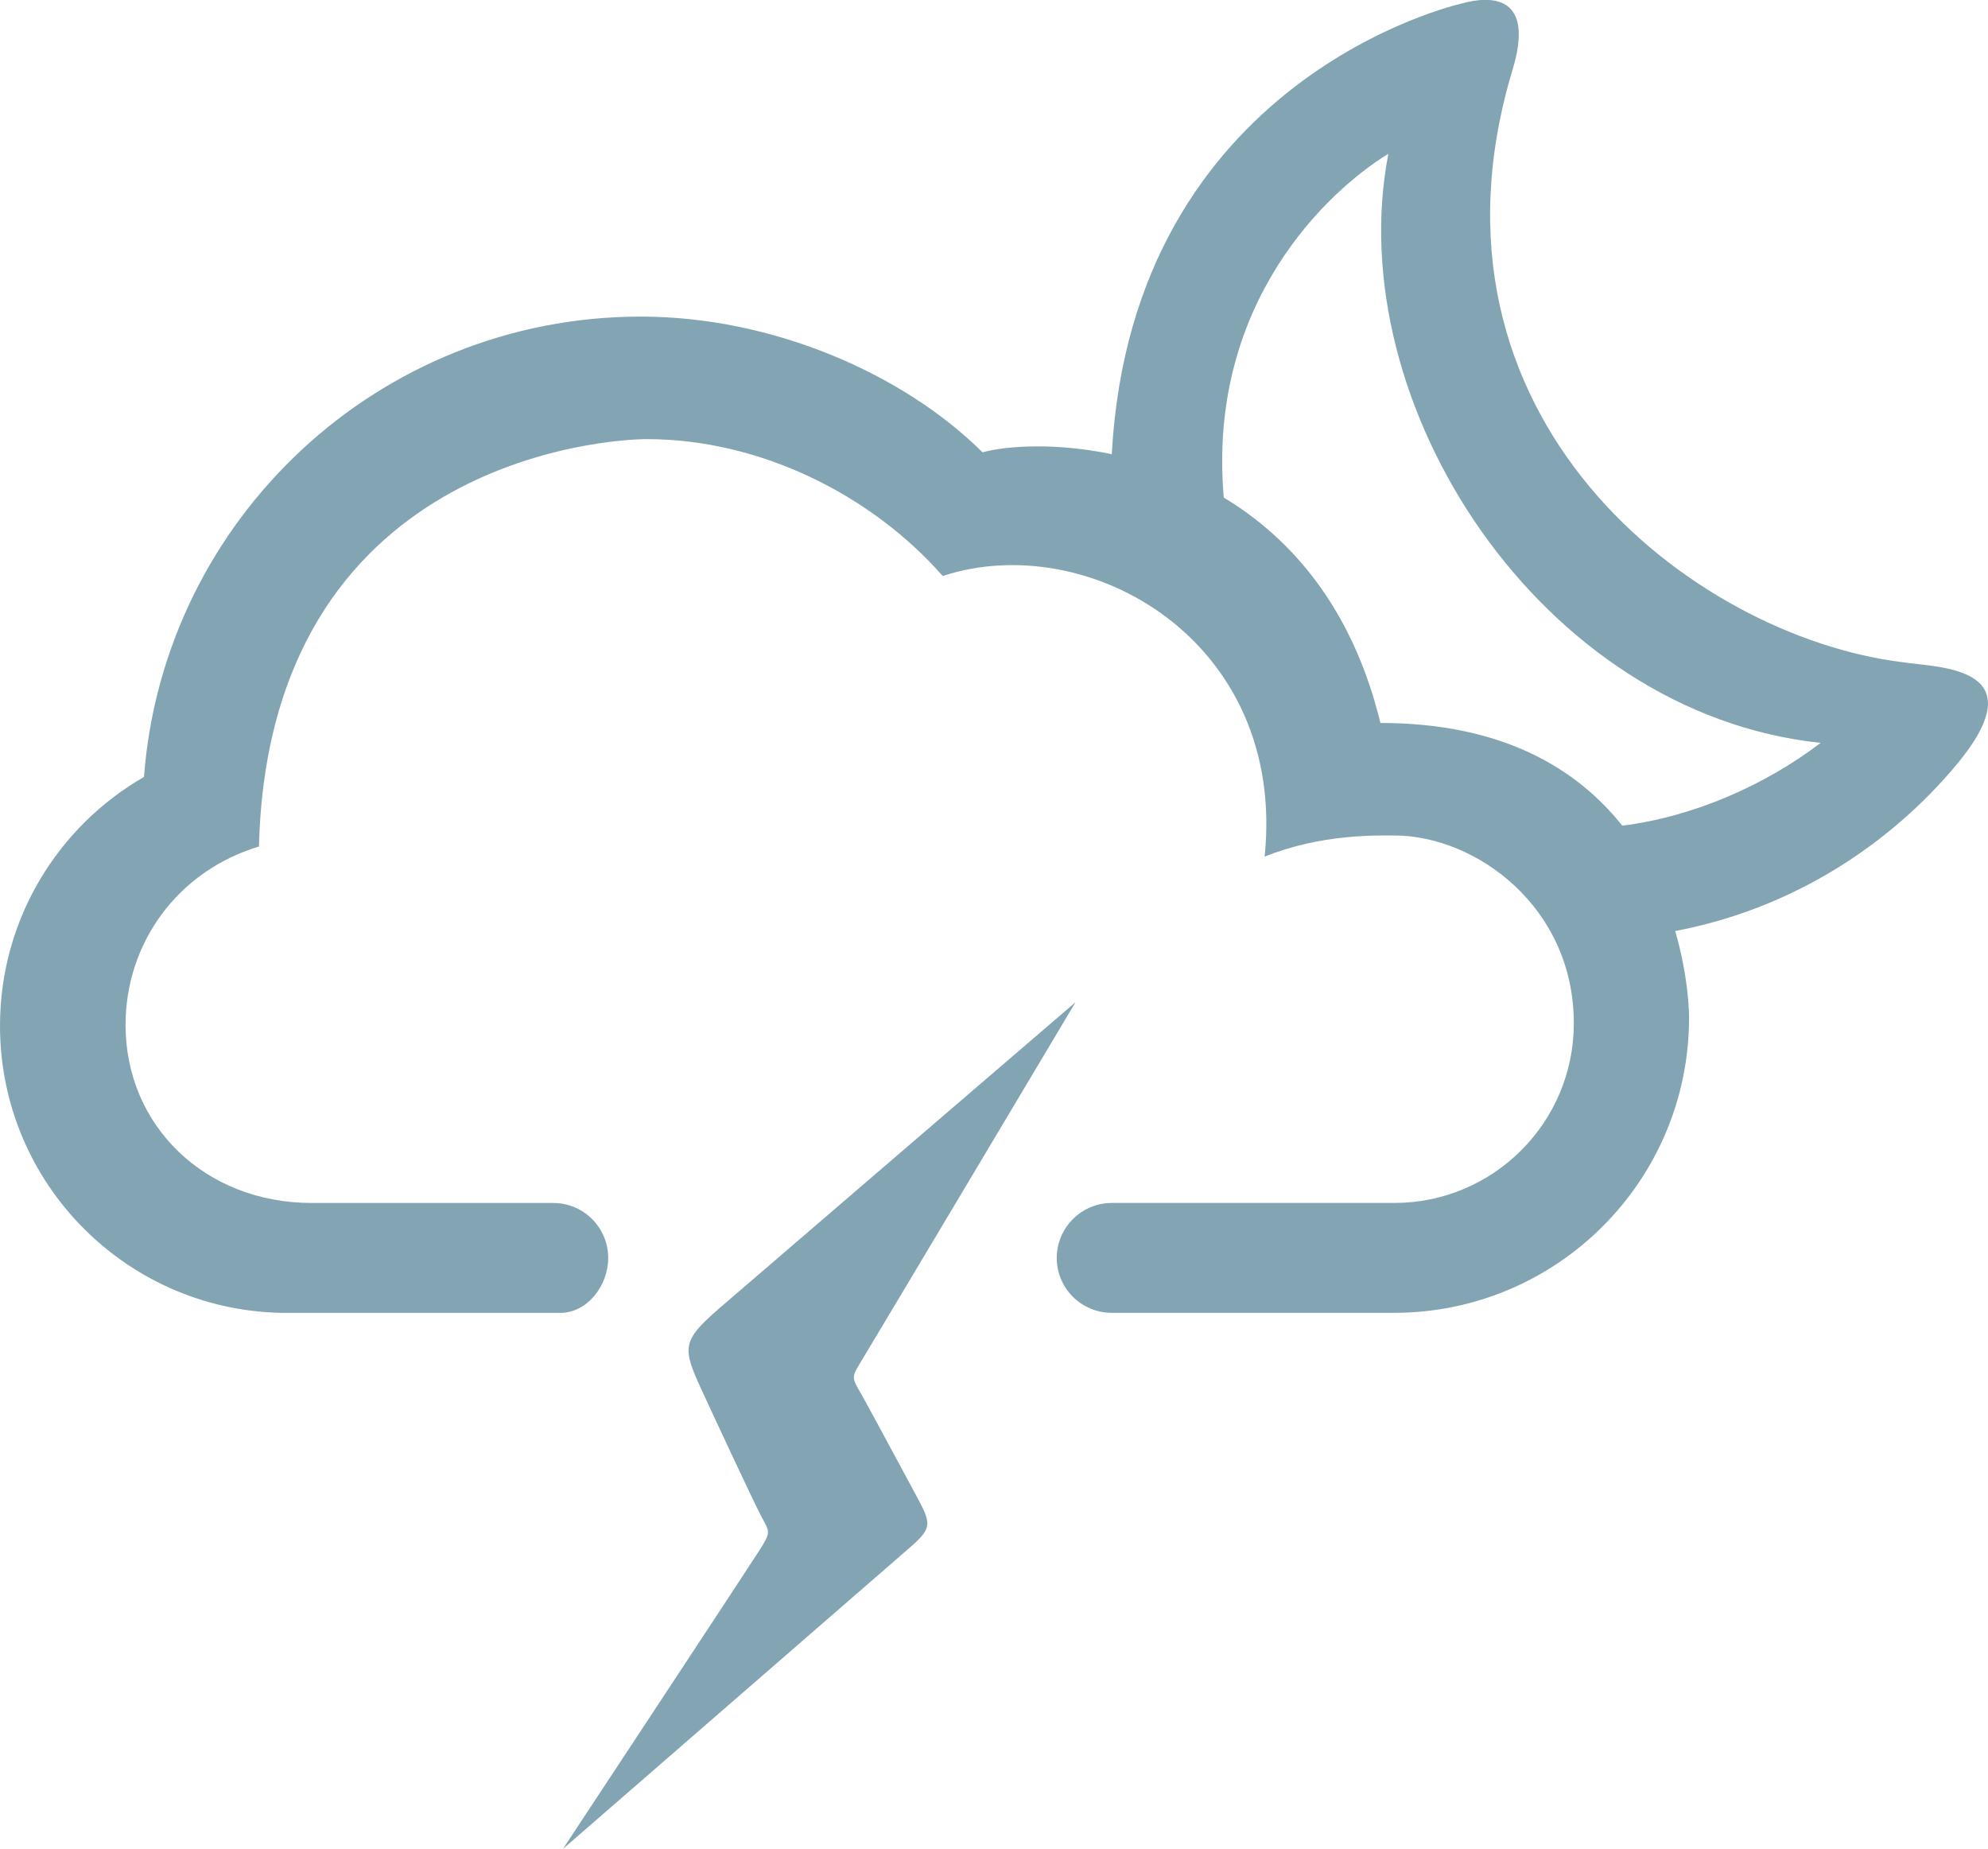
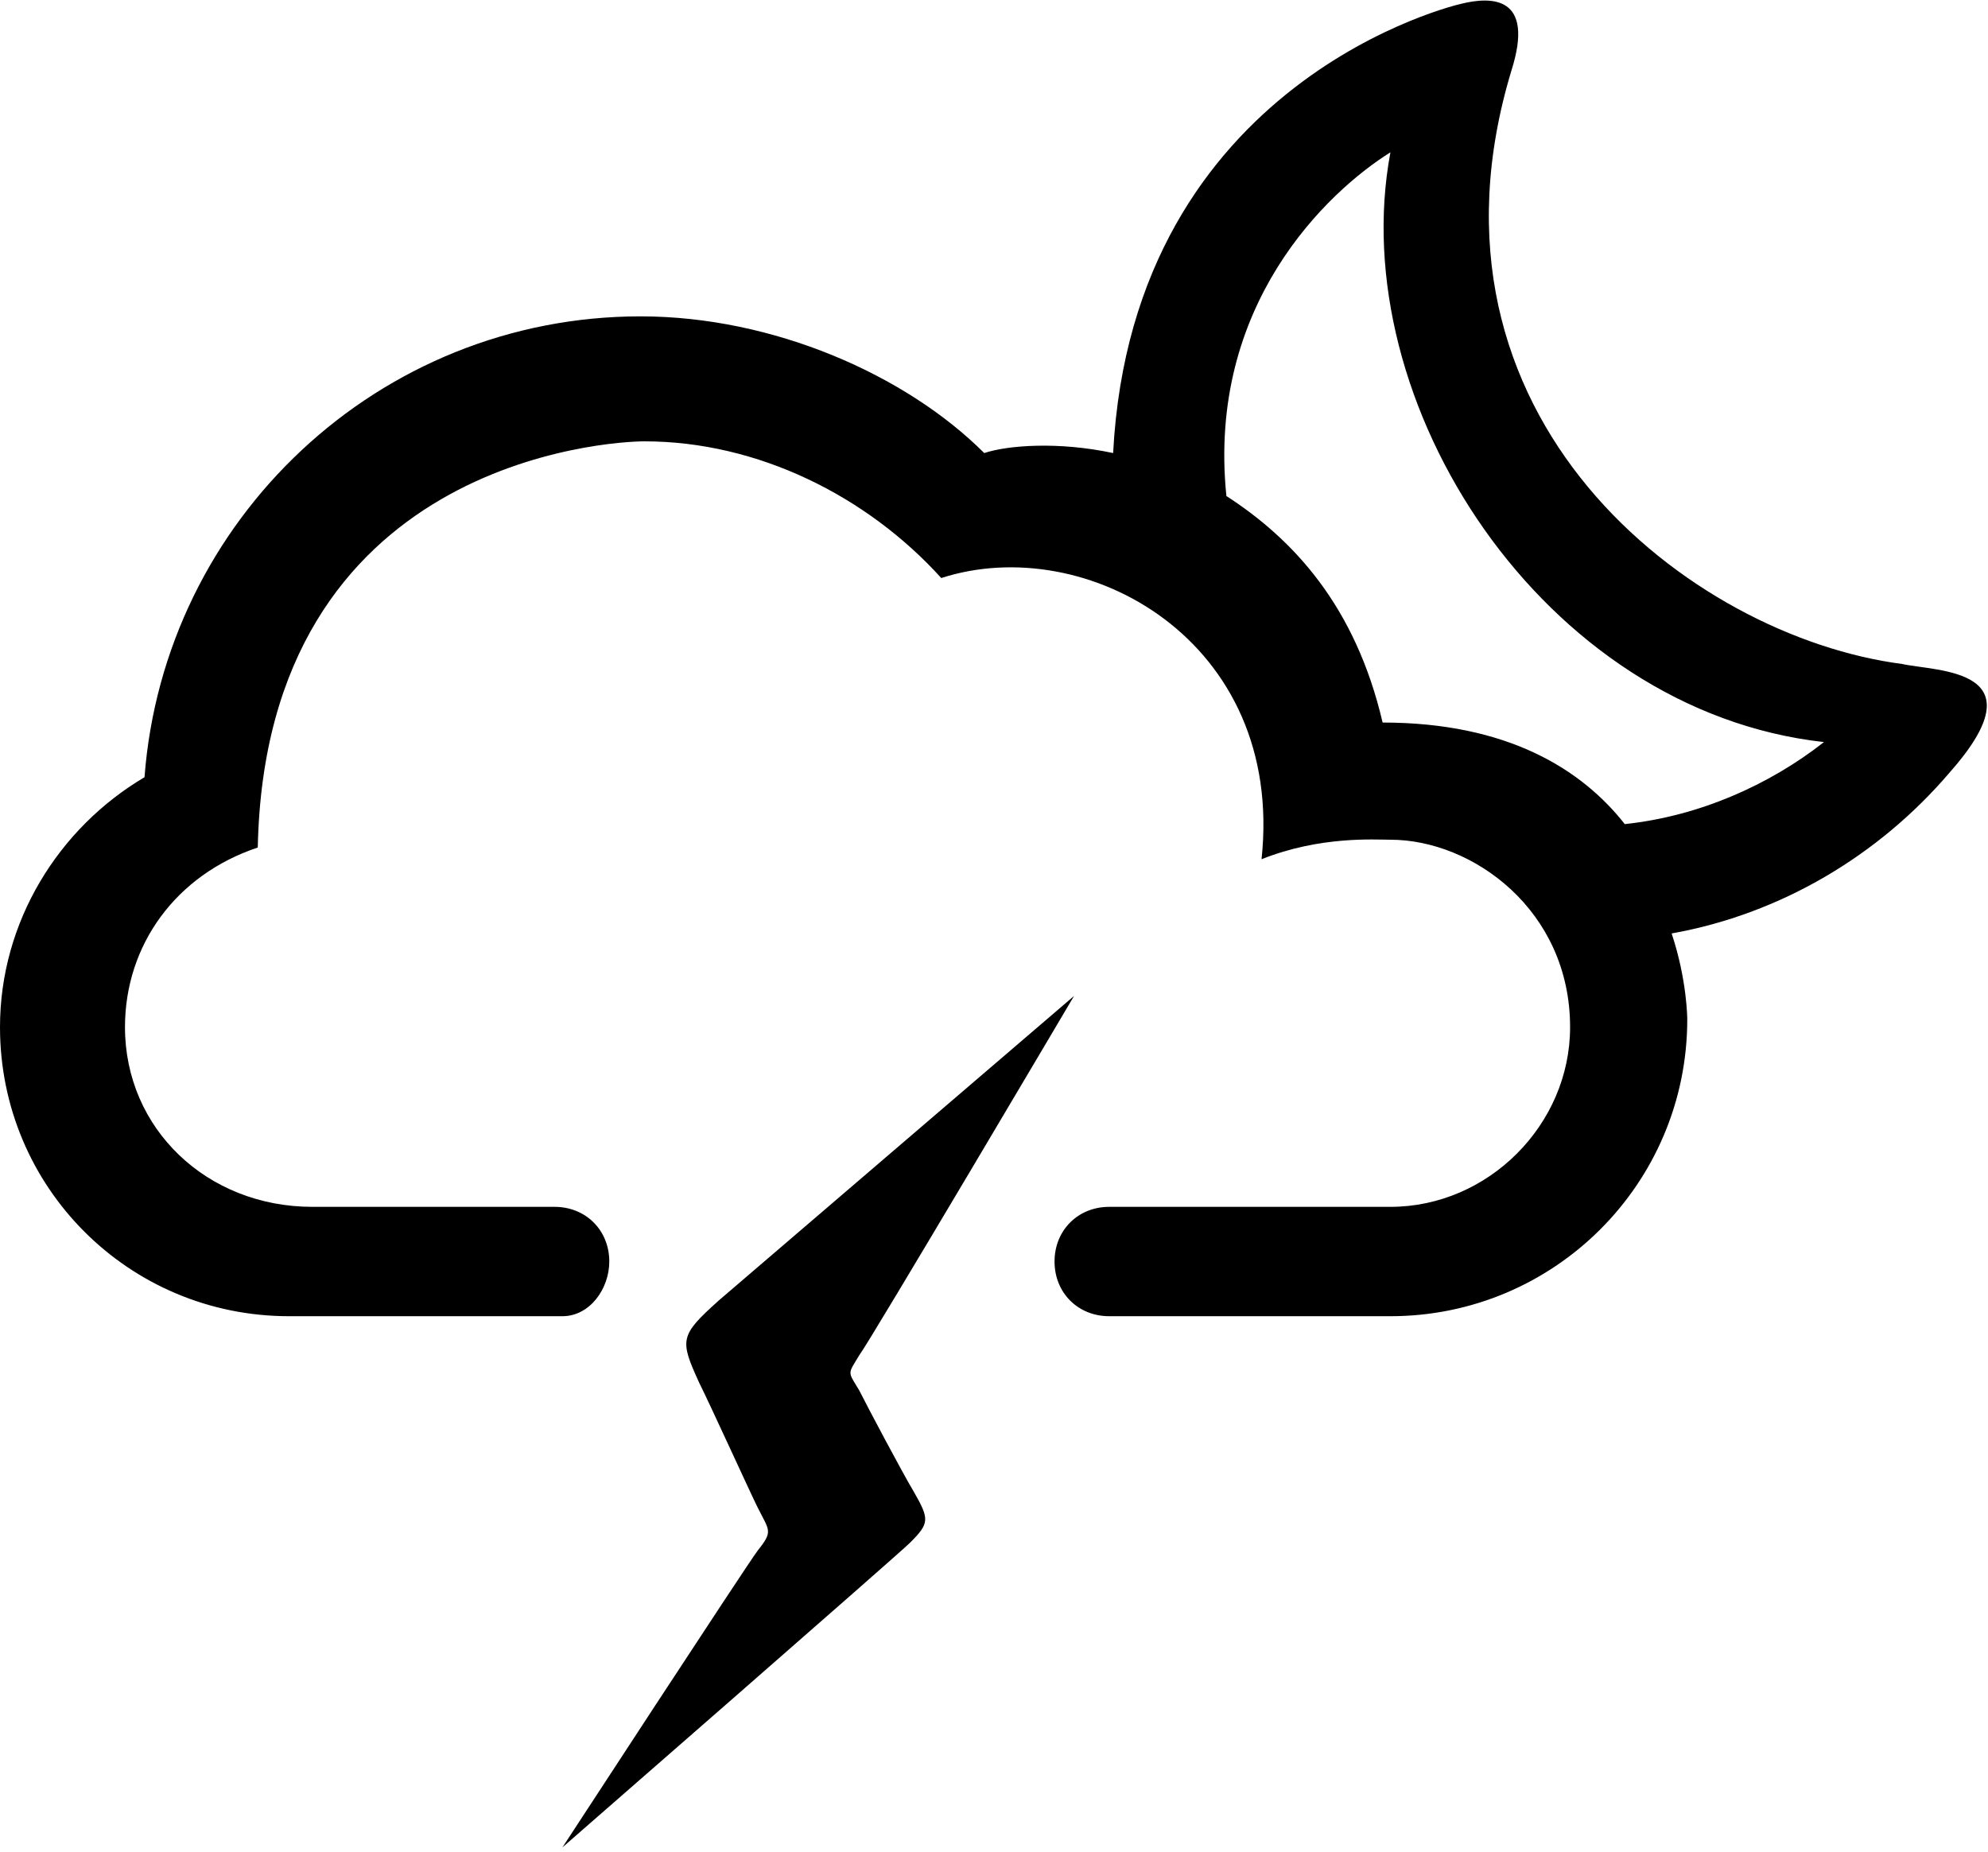
- <svg xmlns="http://www.w3.org/2000/svg" version="1.1" id="Layer_1" x="0px" y="0px" width="50.936px" height="47.368px" viewBox="0 0 50.936 47.368" style="enable-background:new 0 0 50.936 47.368;" xml:space="preserve">
+ <svg xmlns="http://www.w3.org/2000/svg" version="1.1" id="Layer_1" x="0px" y="0px" viewBox="0 0 50.9 47.4" style="enable-background:new 0 0 50.9 47.4;" xml:space="preserve">
  <g id="_x33_7">
-     <path style="fill:#83A5B3;" d="M19.449,39.733c-0.281,0.443-5.025,7.635-5.025,7.635s8.615-7.484,8.931-7.758   c0.537-0.47,0.498-0.596,0.123-1.289c-0.269-0.494-1.162-2.164-1.386-2.562c-0.26-0.457-0.297-0.446-0.032-0.875   c0.262-0.426,5.498-9.209,5.498-9.209s-8.418,7.228-9.111,7.828c-0.986,0.854-0.973,1.017-0.459,2.131   c0.262,0.568,1.316,2.837,1.518,3.214C19.713,39.249,19.771,39.231,19.449,39.733z" />
-     <path style="fill:#83A5B3;" d="M28.486,11.636c-1.414-0.293-2.66-0.224-3.312-0.048c-2.016-2.003-5.366-3.477-8.756-3.477   c-6.725,0-12.229,5.198-12.729,11.794C1.484,21.174,0,23.553,0,26.282c0,4.061,3.293,7.354,7.354,7.354h6.996   c0.692,0,1.233-0.689,1.233-1.408c0-0.777-0.629-1.408-1.405-1.408H7.992c-2.748,0-4.775-1.988-4.775-4.561   c0-2.1,1.334-3.943,3.418-4.572c0.25-9.928,8.974-10.437,9.941-10.437c2.881,0,5.74,1.414,7.578,3.507   c3.721-1.223,8.818,1.645,8.248,7.19c1.451-0.589,2.904-0.542,3.322-0.542c2.082,0,4.6,1.822,4.6,4.813   c0,2.541-2.061,4.601-4.6,4.601h-7.238c-0.779,0-1.41,0.634-1.41,1.41s0.631,1.405,1.41,1.405h7.229   c4.179,0,7.562-3.385,7.562-7.561c0,0,0.008-0.973-0.355-2.221c2.779-0.523,5.261-2.007,7.07-4.099   c2.354-2.702-0.33-2.644-1.242-2.787c-5.393-0.663-12.676-6.28-9.998-15.171c0.58-1.908-0.522-1.929-1.332-1.697   C37.42,0.101,29.01,1.966,28.486,11.636z M35.572,3.94c-1.24,6.406,3.898,14.337,11.076,15.092   c-1.379,1.053-3.209,1.885-5.082,2.122c-1.142-1.437-3.037-2.632-6.197-2.632c-0.719-2.954-2.291-4.737-4.014-5.775   C30.924,7.761,34.027,4.886,35.572,3.94z" />
+     <path d="M19.4,39.7c-0.3,0.4-5,7.6-5,7.6s8.6-7.5,8.9-7.8c0.5-0.5,0.5-0.6,0.1-1.3c-0.3-0.5-1.2-2.2-1.4-2.6   c-0.3-0.5-0.3-0.4,0-0.9c0.3-0.4,5.5-9.2,5.5-9.2s-8.4,7.2-9.1,7.8c-1,0.9-1,1-0.5,2.1c0.3,0.6,1.3,2.8,1.5,3.2   C19.7,39.2,19.8,39.2,19.4,39.7z" />
+     <path d="M28.5,11.6c-1.4-0.3-2.7-0.2-3.3,0c-2-2-5.4-3.5-8.8-3.5c-6.7,0-12.2,5.2-12.7,11.8C1.5,21.2,0,23.6,0,26.3   c0,4.1,3.3,7.4,7.4,7.4h7c0.7,0,1.2-0.7,1.2-1.4c0-0.8-0.6-1.4-1.4-1.4H8c-2.7,0-4.8-2-4.8-4.6c0-2.1,1.3-3.9,3.4-4.6   c0.2-9.9,9-10.4,9.9-10.4c2.9,0,5.7,1.4,7.6,3.5c3.7-1.2,8.8,1.6,8.2,7.2c1.5-0.6,2.9-0.5,3.3-0.5c2.1,0,4.6,1.8,4.6,4.8   c0,2.5-2.1,4.6-4.6,4.6h-7.2c-0.8,0-1.4,0.6-1.4,1.4s0.6,1.4,1.4,1.4h7.2c4.2,0,7.6-3.4,7.6-7.6c0,0,0-1-0.4-2.2   c2.8-0.5,5.3-2,7.1-4.1c2.4-2.7-0.3-2.6-1.2-2.8c-5.4-0.7-12.7-6.3-10-15.2c0.6-1.9-0.5-1.9-1.3-1.7C37.4,0.1,29,2,28.5,11.6z    M35.6,3.9c-1.2,6.4,3.9,14.3,11.1,15.1c-1.4,1.1-3.2,1.9-5.1,2.1c-1.1-1.4-3-2.6-6.2-2.6c-0.7-3-2.3-4.7-4-5.8   C30.9,7.8,34,4.9,35.6,3.9z" />
  </g>
</svg>
